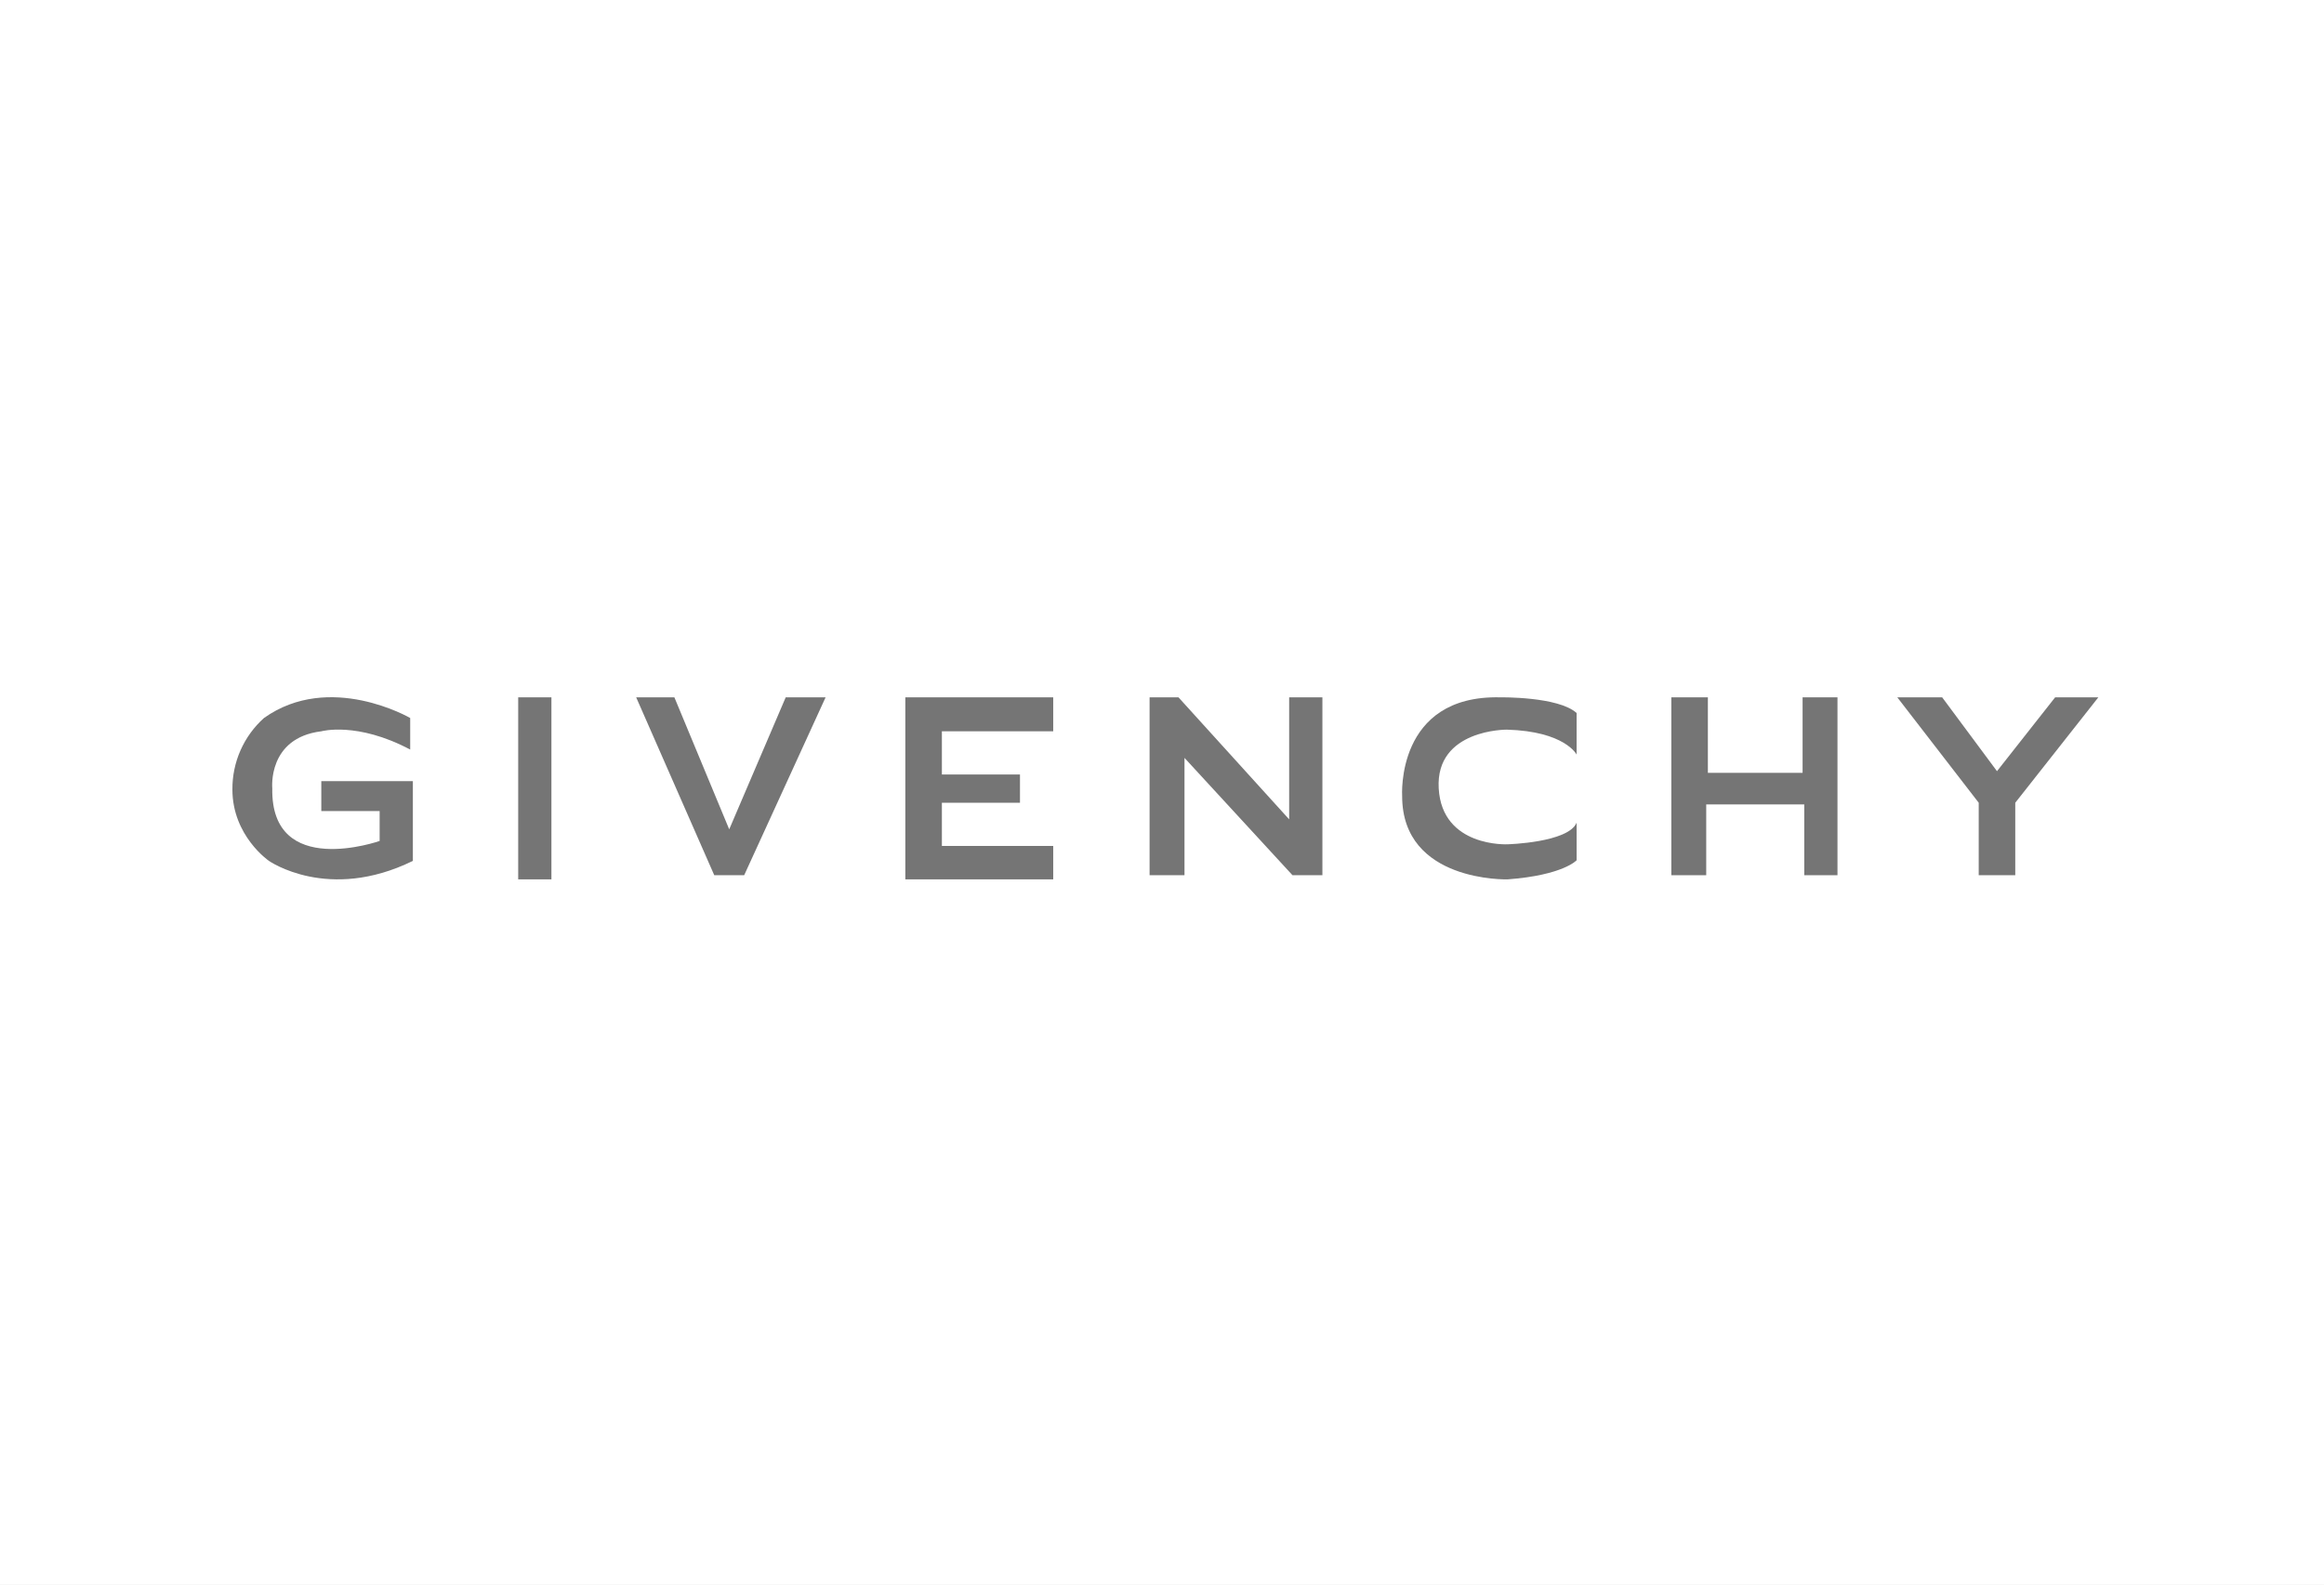
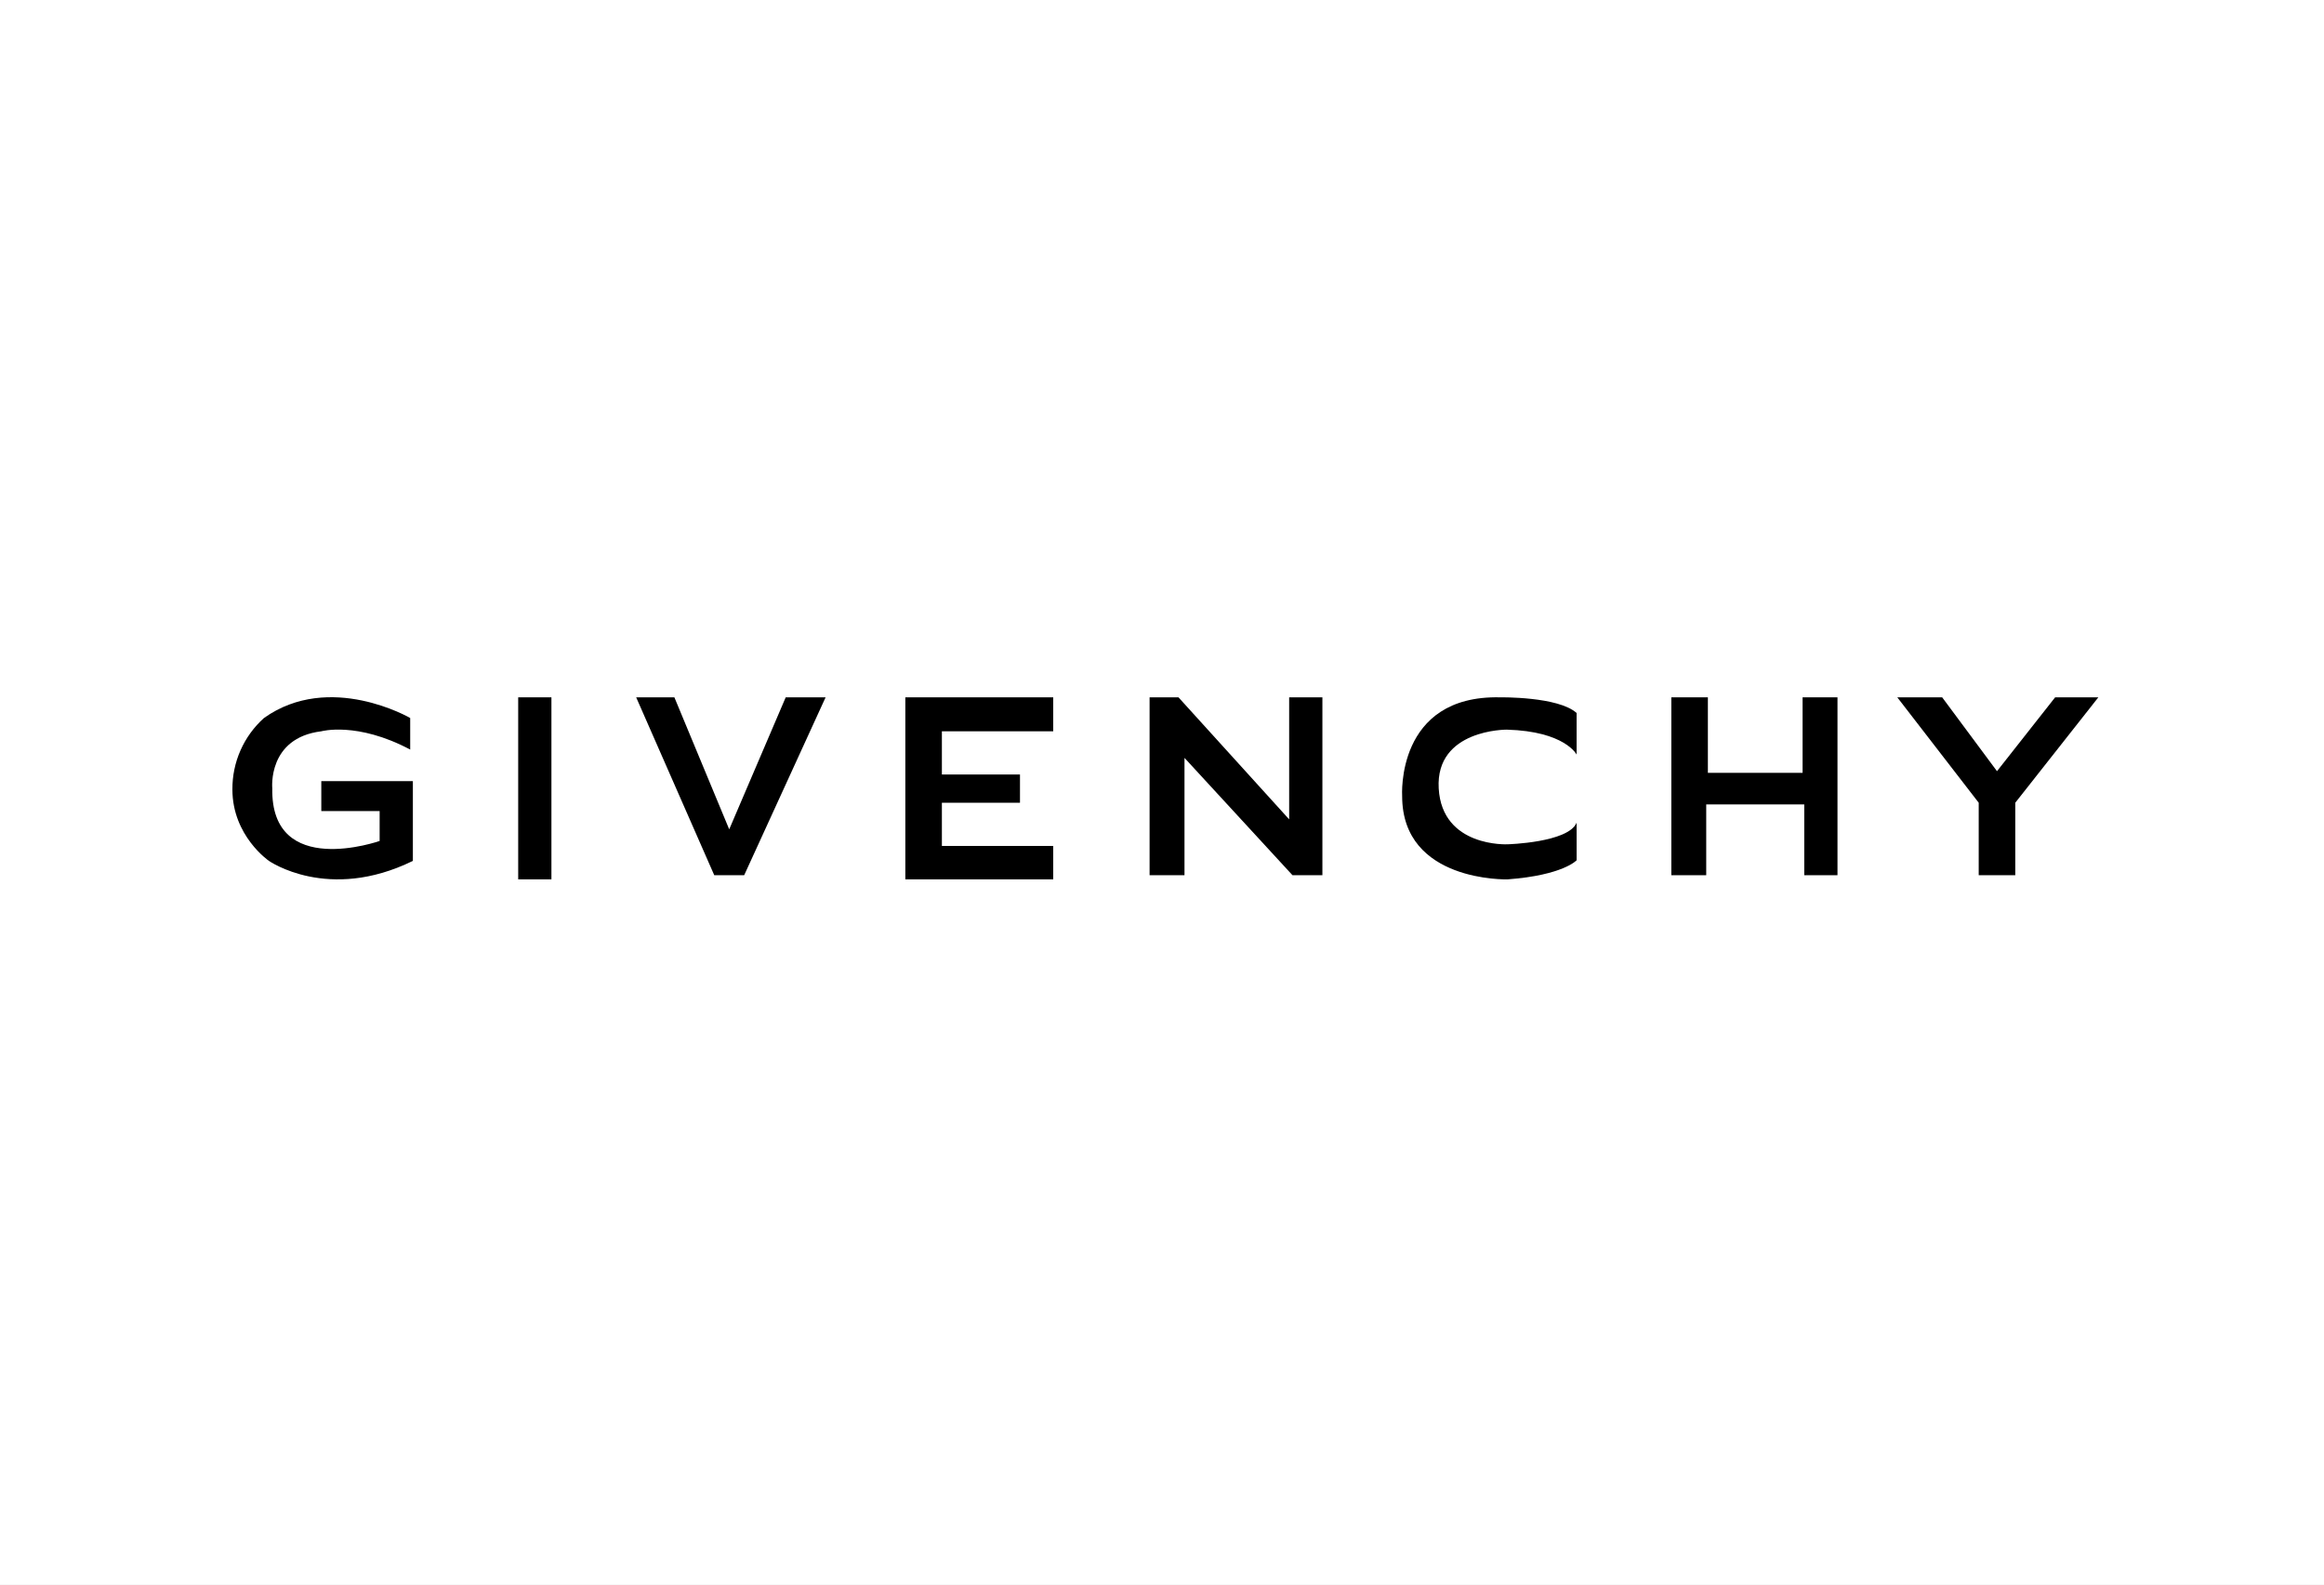
<svg xmlns="http://www.w3.org/2000/svg" width="220" height="150" viewBox="0 0 220 150" fill="none">
  <rect width="220" height="150" fill="white" />
-   <path d="M38.831 70.956V67.968C38.831 67.968 31.22 63.54 24.989 67.968C24.04 68.819 23.282 69.862 22.767 71.028C22.252 72.194 21.991 73.457 22 74.732C22 79.136 25.461 81.495 25.461 81.495C25.461 81.495 31.062 85.427 39.084 81.495V73.945H30.416V76.776H35.938V79.607C35.938 79.607 25.618 83.244 25.775 74.627C25.775 74.627 25.304 69.855 30.416 69.226C30.416 69.226 33.797 68.282 38.831 70.956Z" fill="#757575" />
-   <path d="M52.2 66.011H49.055V83.243H52.2V66.011Z" fill="#757575" />
-   <path d="M60.223 66.011H63.84L69.031 78.507L74.379 66.011H78.154L70.447 82.85H67.615L60.223 66.011Z" fill="#757575" />
-   <path d="M85.703 66.011V83.243H99.702V80.079H89.163V75.99H96.556V73.316H89.163V69.226H99.702V66.011H85.703Z" fill="#757575" />
-   <path d="M108.825 82.85H112.129V71.743L122.353 82.85H125.184V66.011H122.038V77.563L111.56 66.011H108.825V82.85Z" fill="#757575" />
-   <path d="M149.249 71.429C149.249 71.429 148.148 69.227 142.643 69.07C142.643 69.07 135.88 69.017 136.194 74.627C136.509 80.237 142.716 79.923 142.716 79.923C142.716 79.923 148.463 79.765 149.25 77.878V81.434C149.25 81.434 147.979 82.85 142.716 83.243C142.716 83.243 132.734 83.54 132.734 75.361C132.734 75.361 132.105 65.784 142.014 66.011C142.014 66.011 147.519 65.924 149.249 67.496V71.429Z" fill="#757575" />
-   <path d="M158.215 66.011H161.675V73.159H170.641V66.011H173.944V82.85H170.798V76.148H161.518V82.85H158.215V66.011Z" fill="#757575" />
-   <path d="M187.314 75.99V82.85H190.774V75.99L198.639 66.011H194.549L189.044 73.002L183.854 66.011H179.606L187.314 75.99Z" fill="#757575" />
+   <path d="M38.831 70.956V67.968C38.831 67.968 31.22 63.54 24.989 67.968C24.04 68.819 23.282 69.862 22.767 71.028C22.252 72.194 21.991 73.457 22 74.732C22 79.136 25.461 81.495 25.461 81.495C25.461 81.495 31.062 85.427 39.084 81.495V73.945H30.416V76.776H35.938V79.607C35.938 79.607 25.618 83.244 25.775 74.627C25.775 74.627 25.304 69.855 30.416 69.226C30.416 69.226 33.797 68.282 38.831 70.956Z" fill="#000" />
+   <path d="M52.2 66.011H49.055V83.243H52.2V66.011Z" fill="#000" />
+   <path d="M60.223 66.011H63.84L69.031 78.507L74.379 66.011H78.154L70.447 82.85H67.615L60.223 66.011Z" fill="#000" />
+   <path d="M85.703 66.011V83.243H99.702V80.079H89.163V75.99H96.556V73.316H89.163V69.226H99.702V66.011H85.703Z" fill="#000" />
+   <path d="M108.825 82.85H112.129V71.743L122.353 82.85H125.184V66.011H122.038V77.563L111.56 66.011H108.825V82.85Z" fill="#000" />
+   <path d="M149.249 71.429C149.249 71.429 148.148 69.227 142.643 69.07C142.643 69.07 135.88 69.017 136.194 74.627C136.509 80.237 142.716 79.923 142.716 79.923C142.716 79.923 148.463 79.765 149.25 77.878V81.434C149.25 81.434 147.979 82.85 142.716 83.243C142.716 83.243 132.734 83.54 132.734 75.361C132.734 75.361 132.105 65.784 142.014 66.011C142.014 66.011 147.519 65.924 149.249 67.496V71.429Z" fill="#000" />
+   <path d="M158.215 66.011H161.675V73.159H170.641V66.011H173.944V82.85H170.798V76.148H161.518V82.85H158.215V66.011Z" fill="#000" />
+   <path d="M187.314 75.99V82.85H190.774V75.99L198.639 66.011H194.549L189.044 73.002L183.854 66.011H179.606L187.314 75.99Z" fill="#000" />
</svg>
